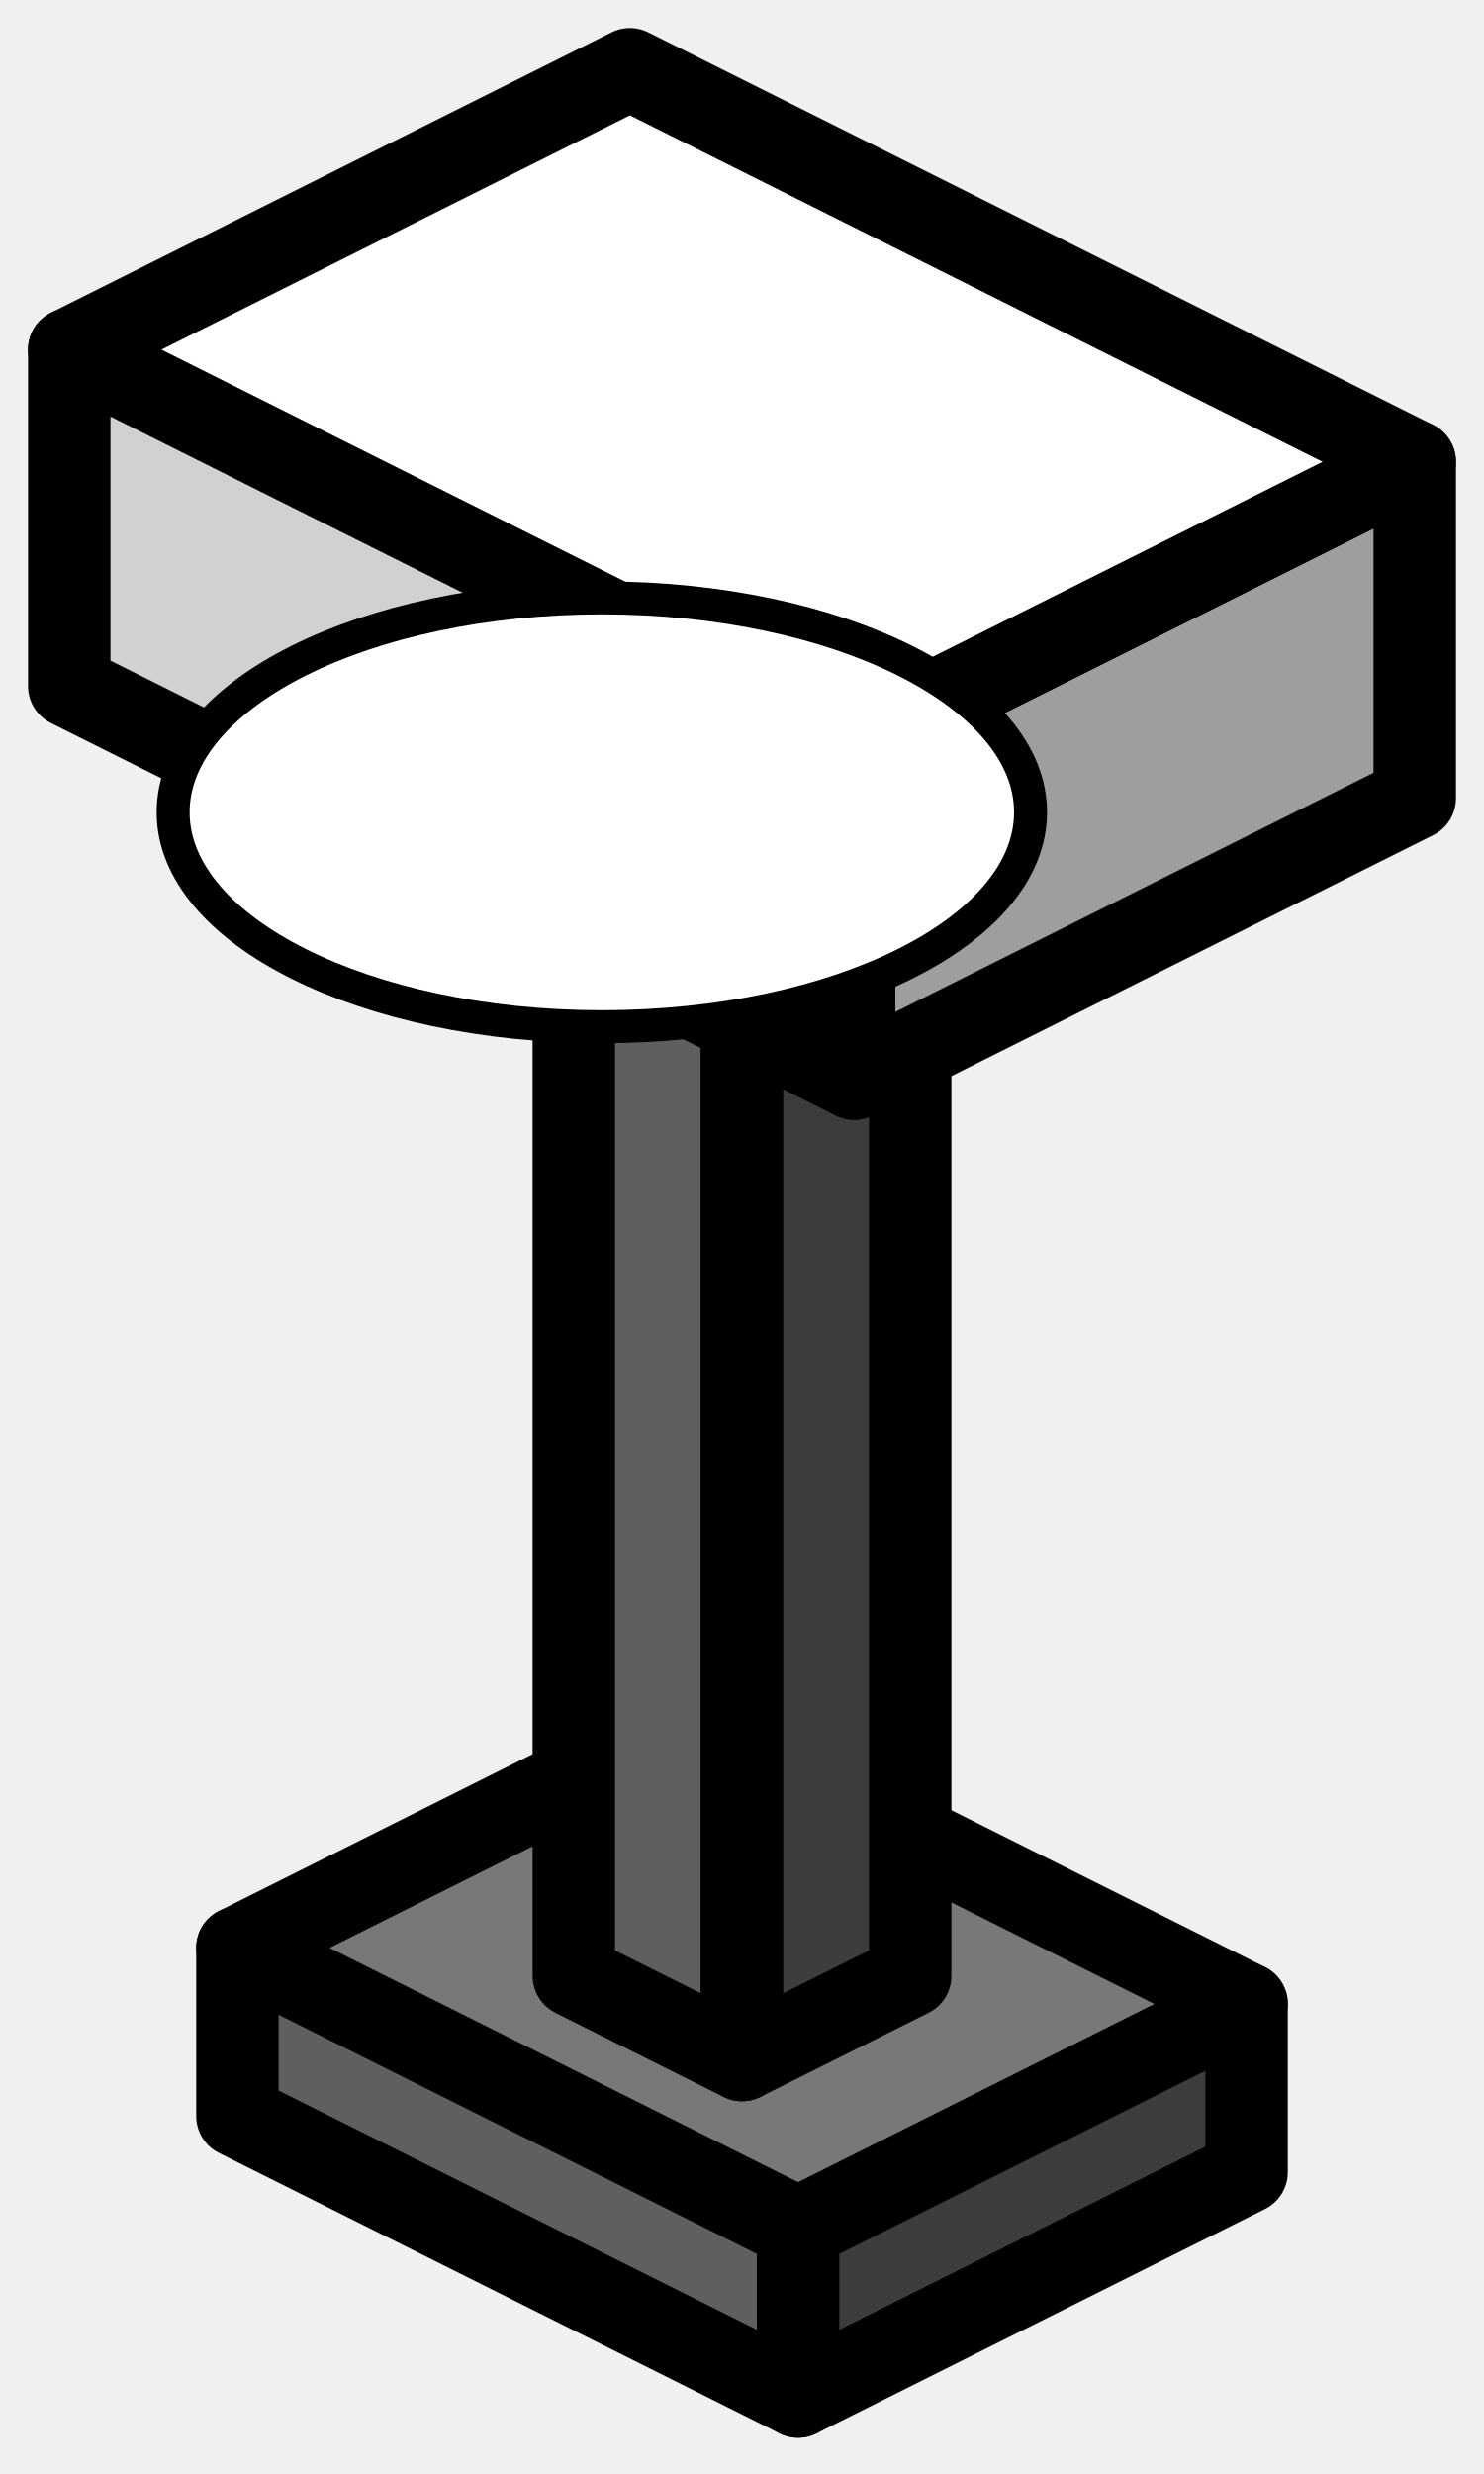
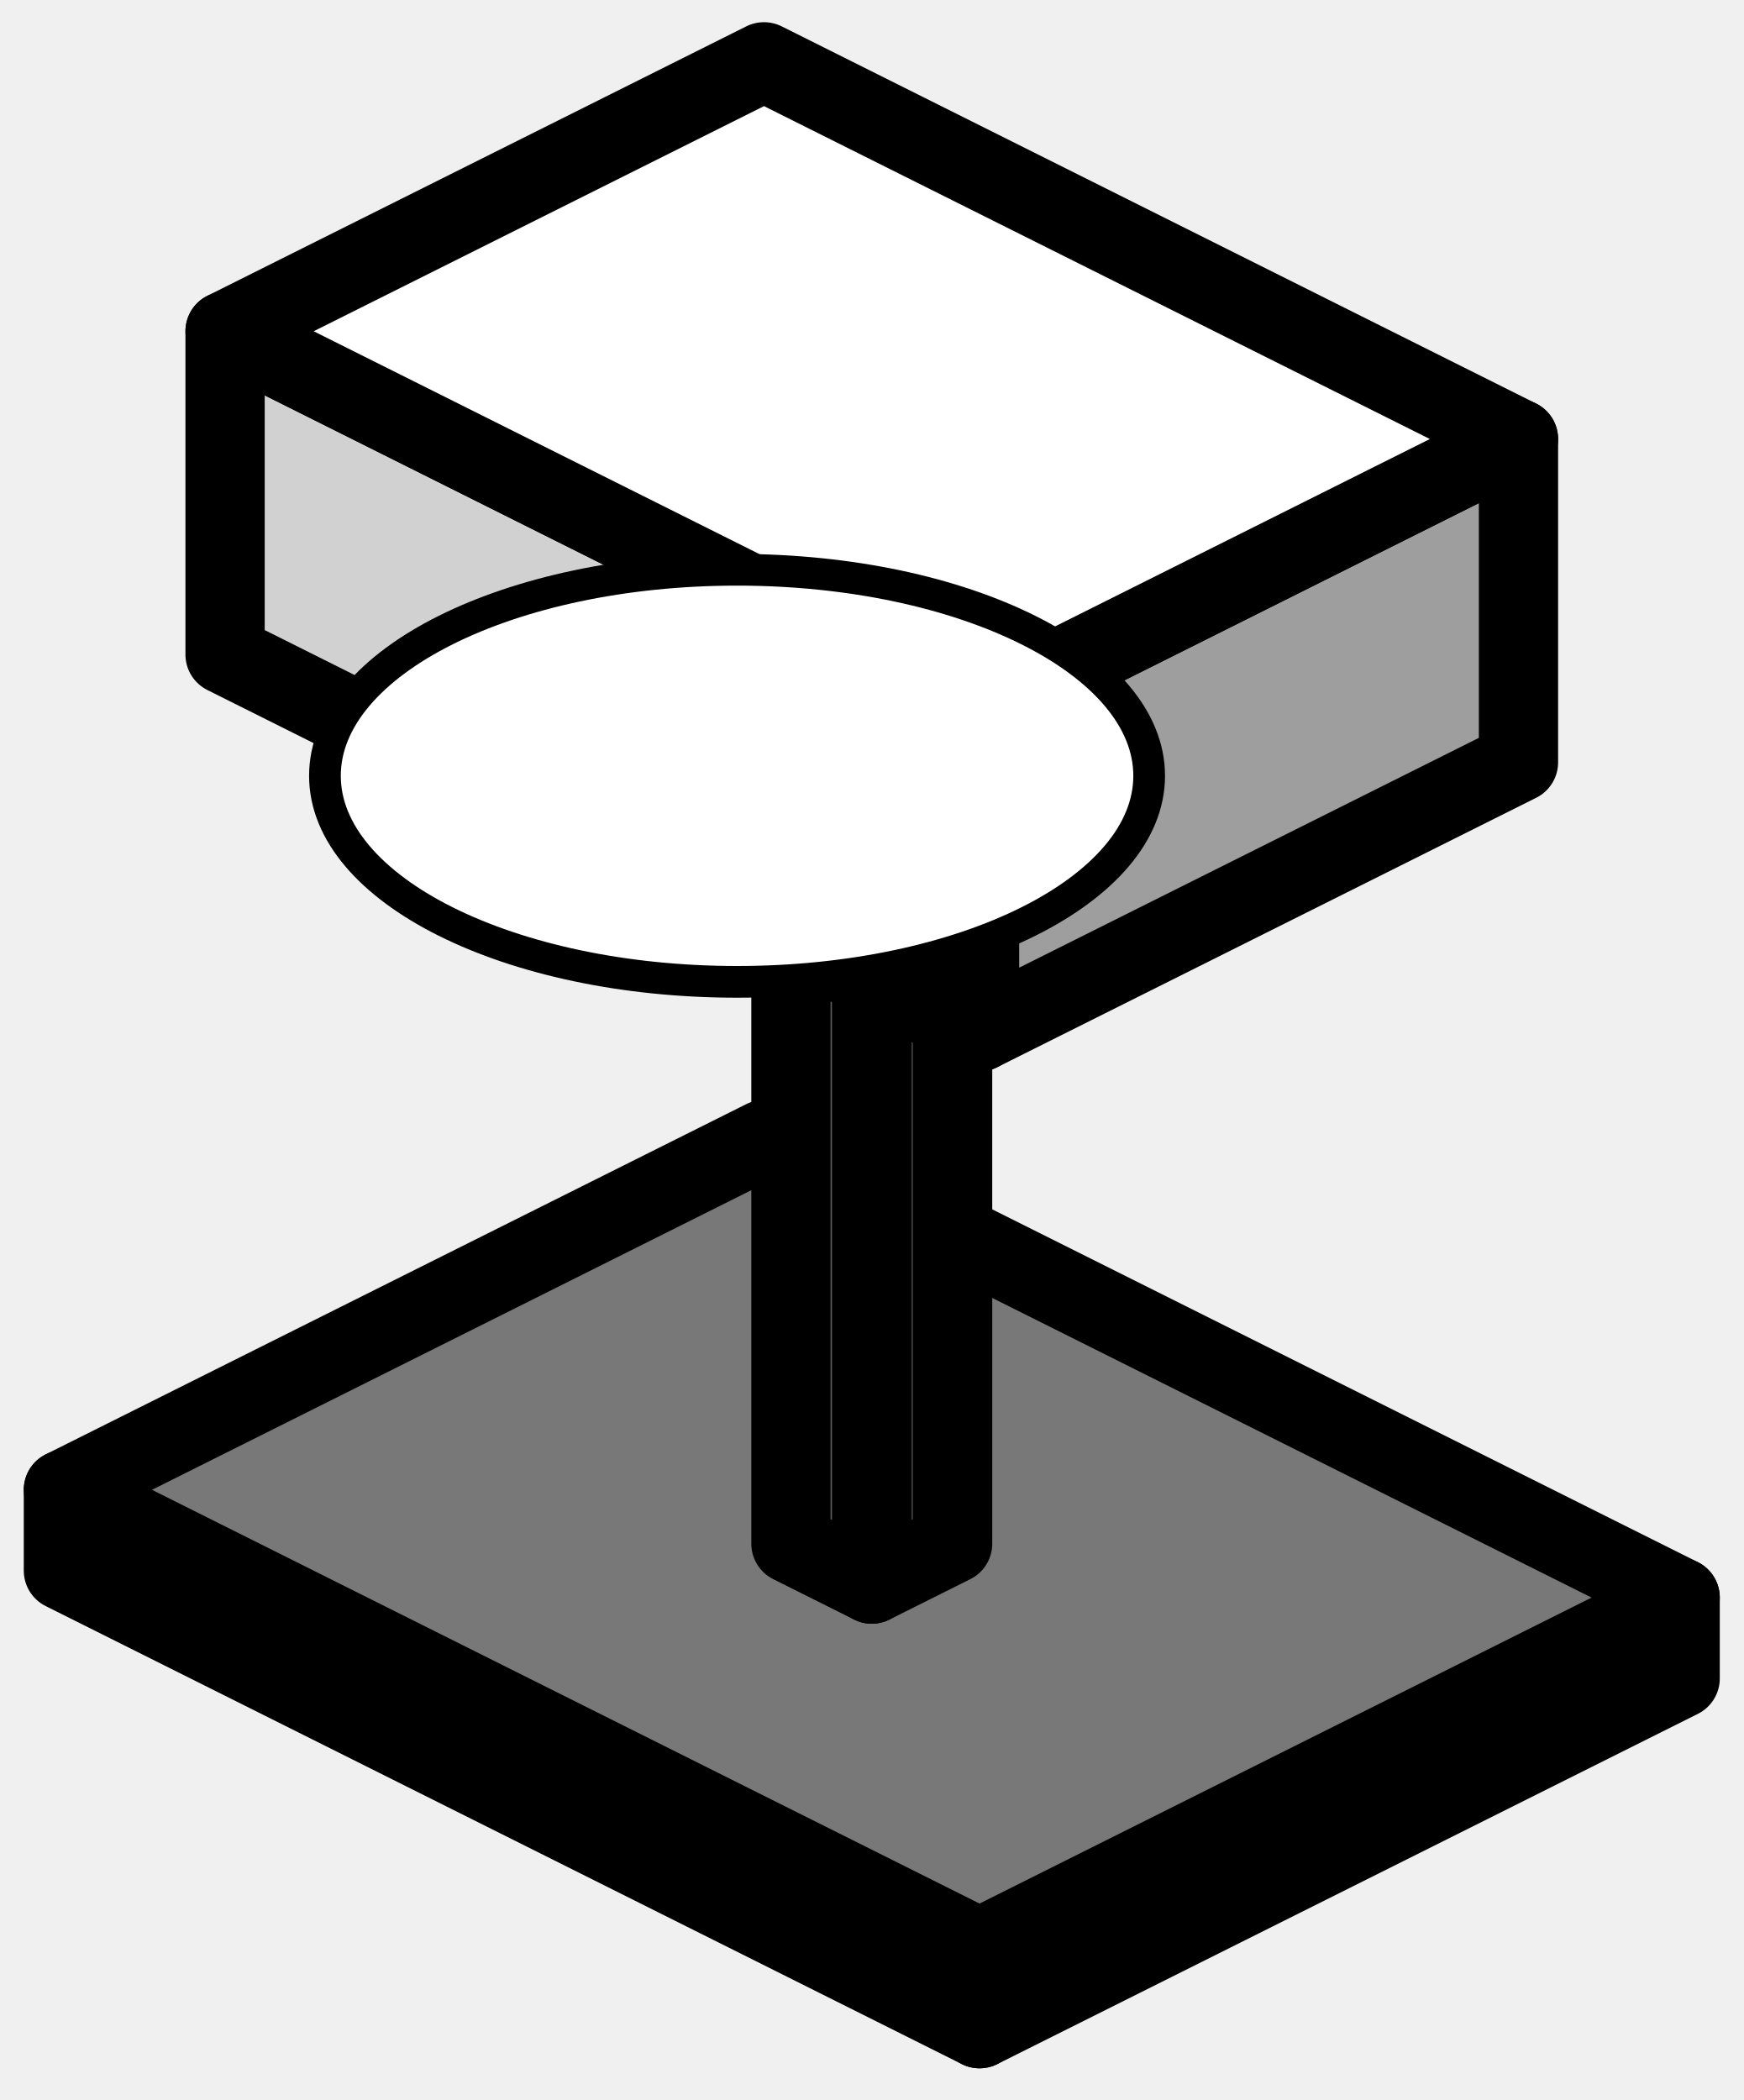
- <svg xmlns="http://www.w3.org/2000/svg" viewBox="-9 -26 18 30">
-   <path d="M-6.12 -2.38 L0.68 1.02 L0.68 3.06 L-6.12 -0.34 Z" fill="rgb(95,95,95)" stroke="#000000" stroke-width="1" stroke-linejoin="round" />
-   <path d="M6.12 -1.7 L0.68 1.02 L0.68 3.06 L6.12 0.34 Z" fill="rgb(60,60,60)" stroke="#000000" stroke-width="1" stroke-linejoin="round" />
-   <path d="M-0.68 -5.1 L6.12 -1.7 L0.68 1.02 L-6.12 -2.38 Z" fill="rgb(120,120,120)" stroke="#000000" stroke-width="1" stroke-linejoin="round" />
-   <path d="M-2.04 -17 L0 -15.98 L0 -1.02 L-2.04 -2.04 Z" fill="rgb(95,95,95)" stroke="#000000" stroke-width="1" stroke-linejoin="round" />
-   <path d="M2.04 -17 L0 -15.98 L0 -1.02 L2.04 -2.04 Z" fill="rgb(60,60,60)" stroke="#000000" stroke-width="1" stroke-linejoin="round" />
-   <path d="M0 -18.02 L2.04 -17 L0 -15.98 L-2.04 -17 Z" fill="rgb(95,95,95)" stroke="#000000" stroke-width="1" stroke-linejoin="round" />
-   <path d="M-8.16 -21.76 L1.36 -17 L1.36 -12.92 L-8.16 -17.68 Z" fill="rgb(209,209,209)" stroke="#000000" stroke-width="1" stroke-linejoin="round" />
-   <path d="M8.16 -20.4 L1.36 -17 L1.36 -12.92 L8.16 -16.32 Z" fill="rgb(158,158,158)" stroke="#000000" stroke-width="1" stroke-linejoin="round" />
-   <path d="M-1.36 -25.16 L8.16 -20.4 L1.36 -17 L-8.16 -21.76 Z" fill="#ffffff" stroke="#000000" stroke-width="1" stroke-linejoin="round" />
-   <ellipse cx="-1.7" cy="-16.15" rx="5.2" ry="2.6" fill="#ffffff" stroke="#000000" stroke-width="0.4" />
+ <svg xmlns="http://www.w3.org/2000/svg" viewBox="-11 -20.5 22 26.5">
+   <path d="M-10.2 -1.7 L1.36 4.08 L1.36 5.1 L-10.2 -0.68 Z" fill="rgb(95,95,95)" stroke="#000000" stroke-width="1" stroke-linejoin="round" />
+   <path d="M10.2 -0.34 L1.36 4.08 L1.36 5.1 L10.2 0.68 Z" fill="rgb(60,60,60)" stroke="#000000" stroke-width="1" stroke-linejoin="round" />
+   <path d="M-1.36 -6.12 L10.2 -0.34 L1.36 4.08 L-10.2 -1.7 Z" fill="rgb(120,120,120)" stroke="#000000" stroke-width="1" stroke-linejoin="round" />
+   <path d="M-1.02 -11.56 L0 -11.05 L0 -0.51 L-1.02 -1.02 Z" fill="rgb(95,95,95)" stroke="#000000" stroke-width="1" stroke-linejoin="round" />
+   <path d="M1.02 -11.56 L0 -11.05 L0 -0.51 L1.02 -1.02 Z" fill="rgb(60,60,60)" stroke="#000000" stroke-width="1" stroke-linejoin="round" />
+   <path d="M0 -12.07 L1.02 -11.56 L0 -11.05 L-1.02 -11.56 Z" fill="rgb(95,95,95)" stroke="#000000" stroke-width="1" stroke-linejoin="round" />
+   <path d="M-8.16 -16.32 L1.36 -11.56 L1.36 -7.48 L-8.16 -12.24 Z" fill="rgb(209,209,209)" stroke="#000000" stroke-width="1" stroke-linejoin="round" />
+   <path d="M8.16 -14.96 L1.36 -11.56 L1.36 -7.48 L8.16 -10.88 Z" fill="rgb(158,158,158)" stroke="#000000" stroke-width="1" stroke-linejoin="round" />
+   <path d="M-1.36 -19.72 L8.16 -14.96 L1.36 -11.56 L-8.16 -16.32 Z" fill="#ffffff" stroke="#000000" stroke-width="1" stroke-linejoin="round" />
+   <ellipse cx="-1.7" cy="-10.71" rx="5.2" ry="2.6" fill="#ffffff" stroke="#000000" stroke-width="0.4" />
</svg>
